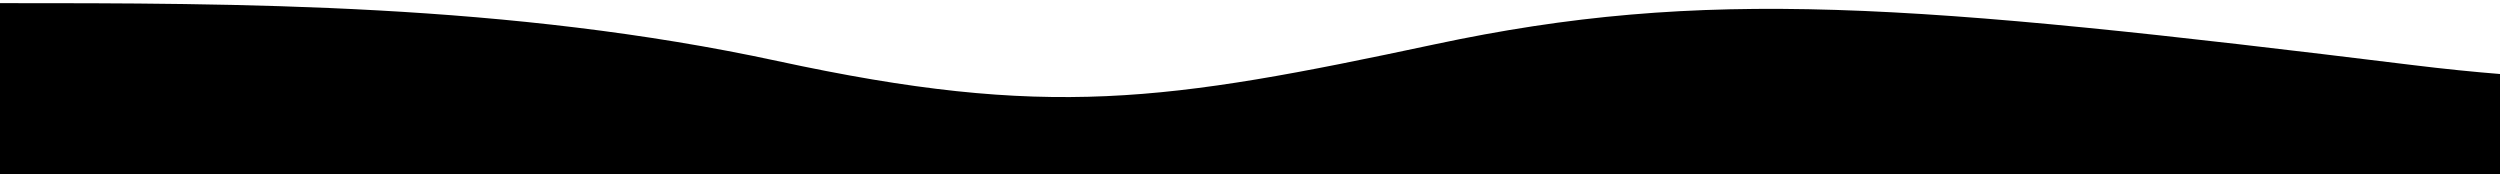
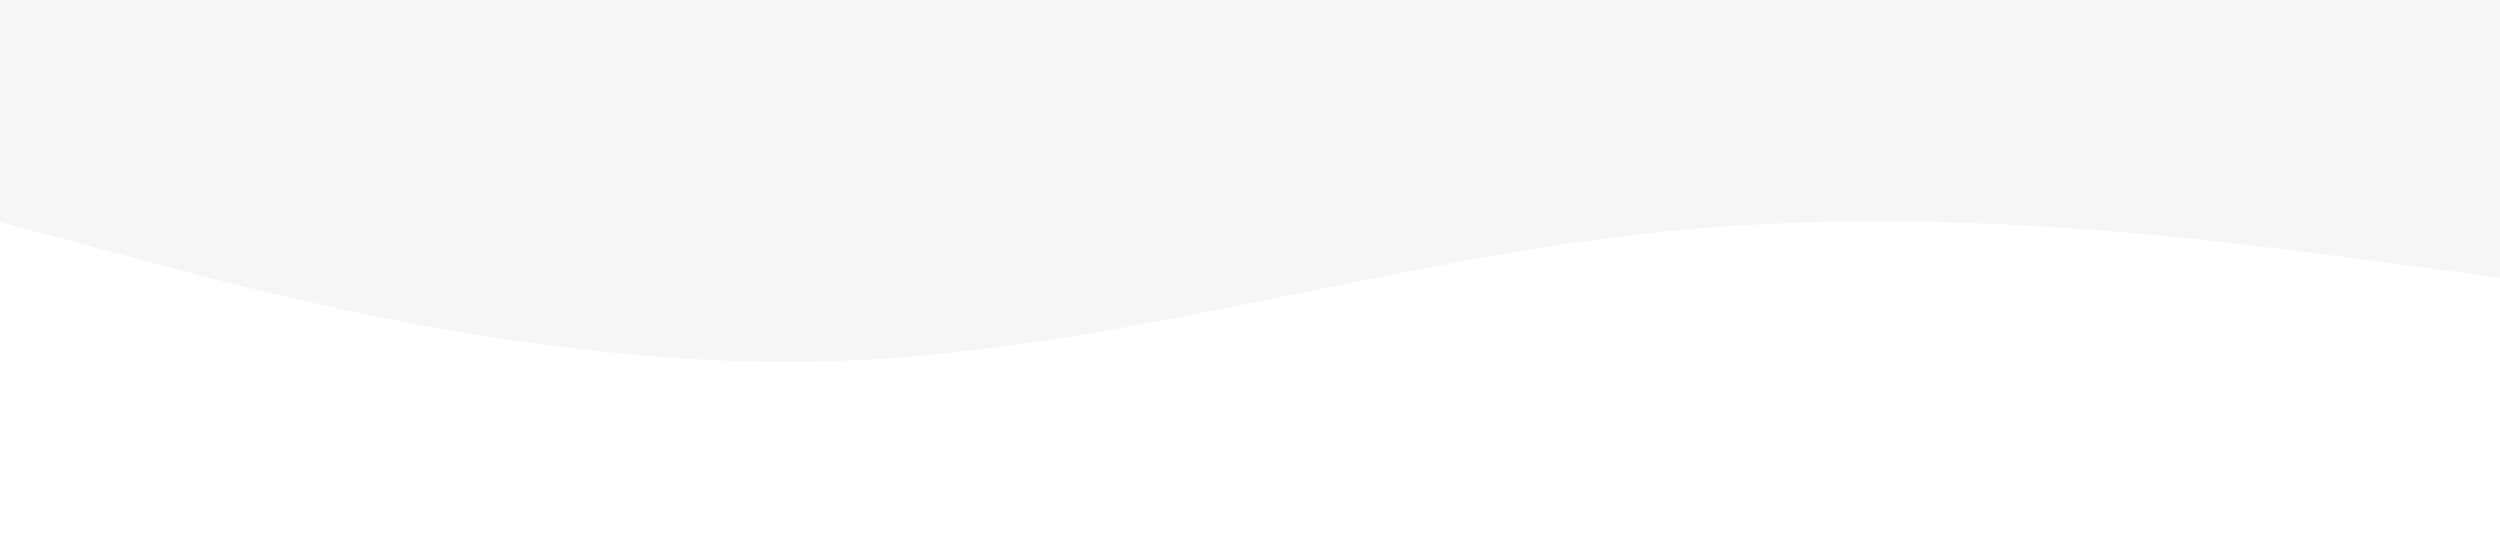
- <svg xmlns="http://www.w3.org/2000/svg" class="wave-1hkxOo" version="1.1" viewBox="0 0 1440 100" preserveAspectRatio="none">
-   <path class="wavePath-haxJK1 animationPaused-2hZ4IO" d="M826.337,25.54 C670.97,58.656 603.696,68.787 447.802,35.144 C293.343,1.811 137.334,1.811 0,1.811 L0,150 L1920,150 L1920,1.811 C1739.535,-16.685 1679.864,73.161 1389.783,37.486 C1099.701,1.811 981.705,-7.577 826.337,25.54 Z" fill="currentColor" />
+ <svg xmlns="http://www.w3.org/2000/svg" viewBox="0 0 1440 320">
+   <path fill="#f6f6f6" fill-opacity="1" d="M0,128L80,149.3C160,171,320,213,480,208C640,203,800,149,960,133.3C1120,117,1280,139,1360,149.3L1440,160L1440,0L1360,0C1280,0,1120,0,960,0C800,0,640,0,480,0C320,0,160,0,80,0L0,0Z" />
</svg>
